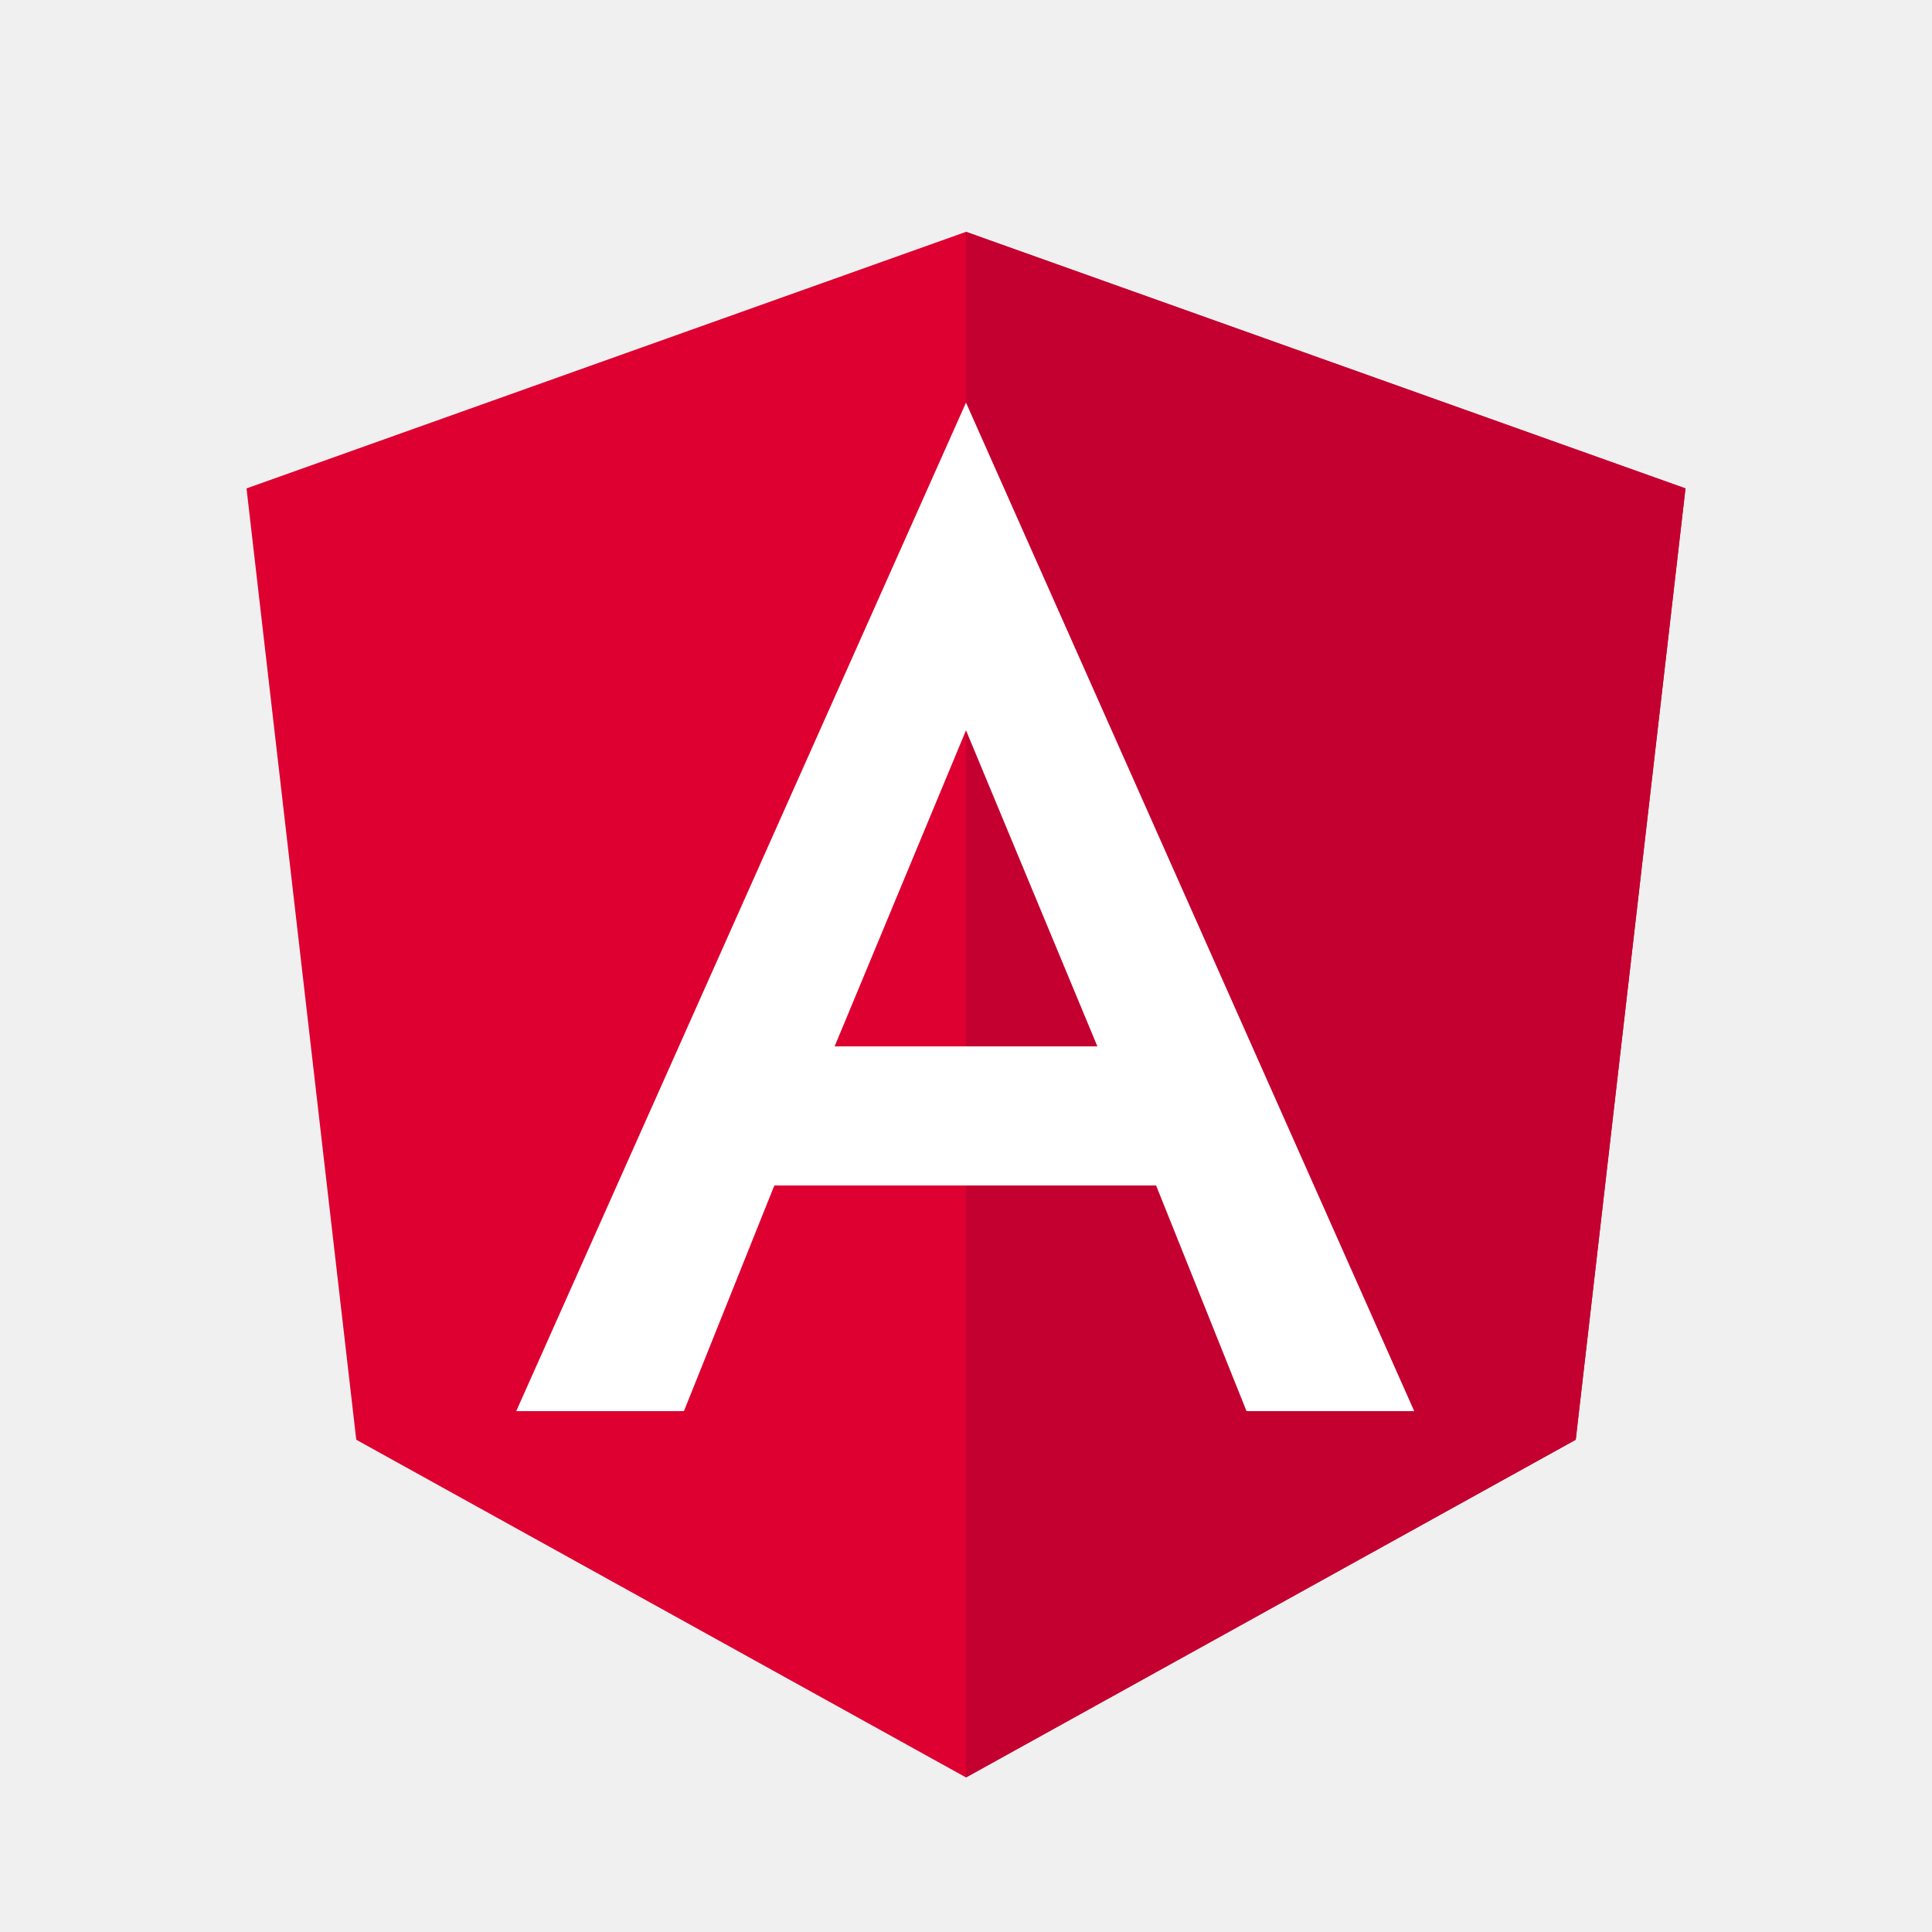
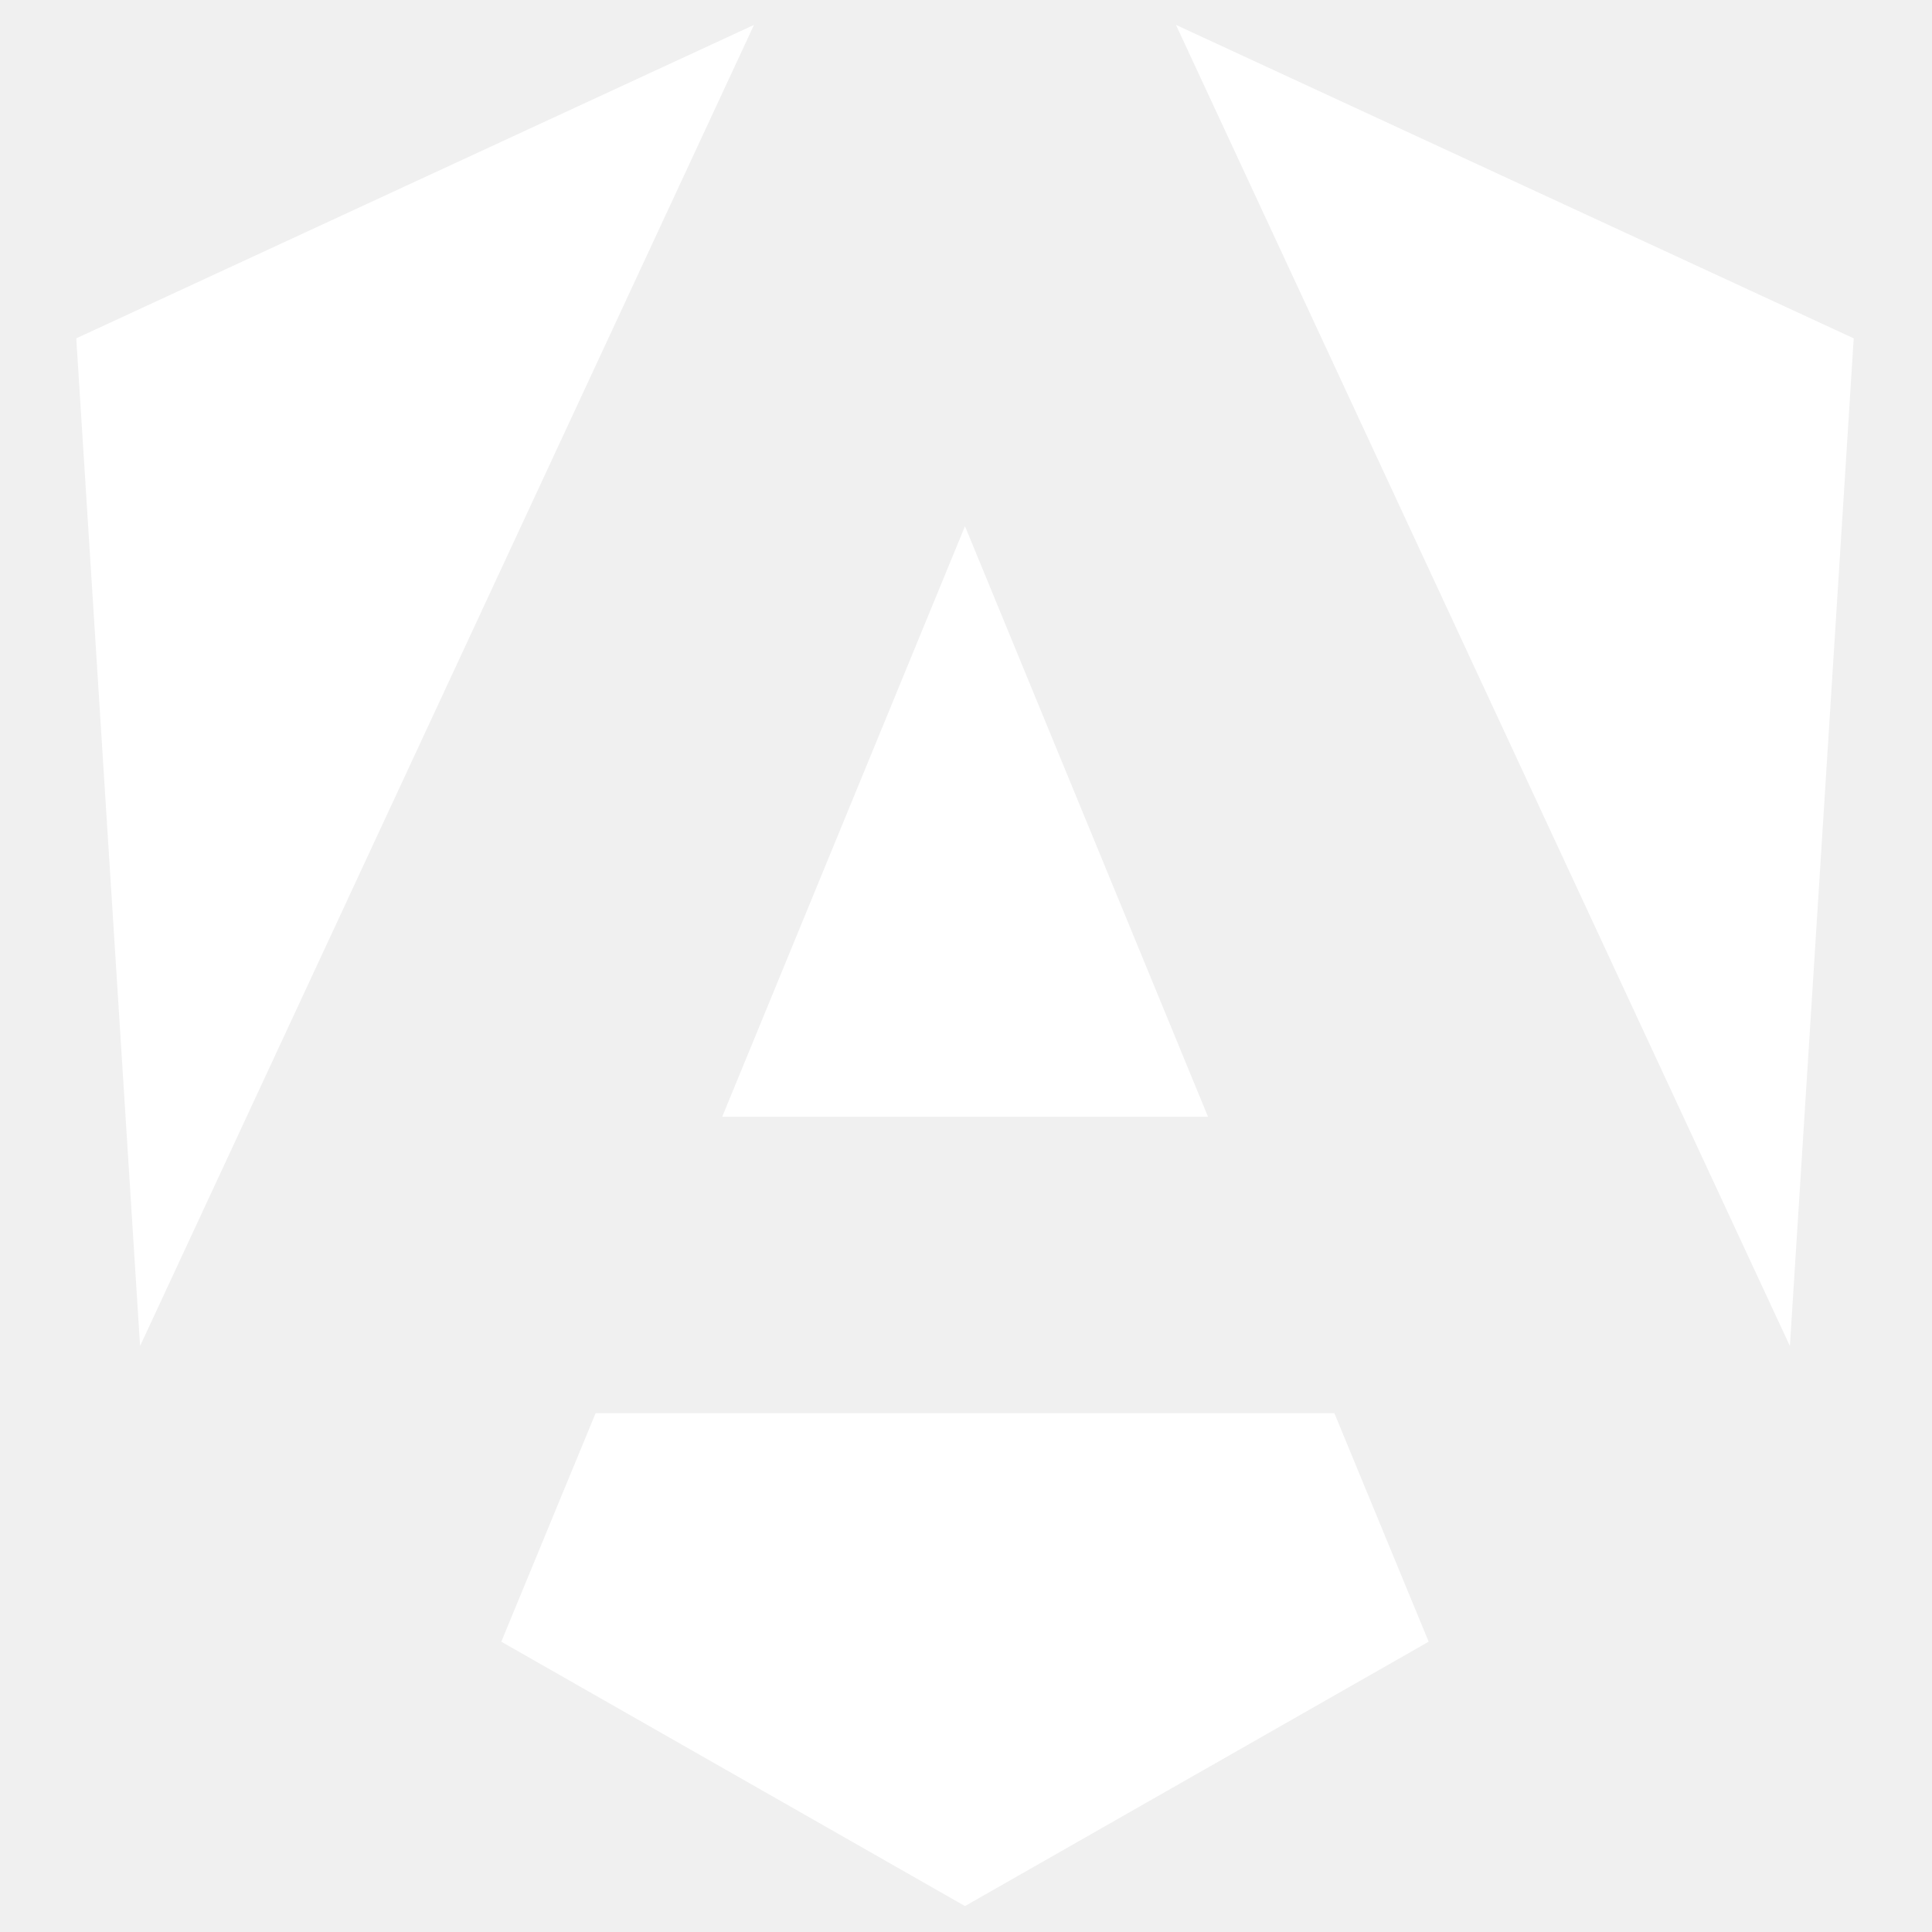
- <svg xmlns="http://www.w3.org/2000/svg" version="1.1" x="0px" y="0px" viewBox="0 0 250 250" style="enable-background:new 0 0 250 250;" xml:space="preserve">
-   <g>
-     <polygon fill="#DD0031" points="125,30 125,30 125,30 31.9,63.2 46.1,186.3 125,230 125,230 125,230 203.9,186.3 218.1,63.2  " />
-     <polygon fill="#C3002F" points="125,30 125,52.2 125,52.1 125,153.4 125,153.4 125,230 125,230 203.9,186.3 218.1,63.2 125,30  " />
-     <path fill="#FFFFFF" d="M125,52.1L66.8,182.6h0h21.7h0l11.7-29.2h49.4l11.7,29.2h0h21.7h0L125,52.1L125,52.1L125,52.1L125,52.1   L125,52.1z M142,135.4H108l17-40.9L142,135.4z" />
+ <svg xmlns="http://www.w3.org/2000/svg" version="1.1" id="Layer_1" x="100px" y="100px" width="760px" height="760px" viewBox="100 100 760 760" style="enable-background:new 100 100 760 760;" xml:space="preserve">
+   <g fill="white">
+     <polygon points="562.6,109.8 804.1,629.5 829.2,233.1  " />
+     <polygon points="624.9,655.9 334.3,655.9 297.2,745.8 479.6,849.8 662,745.8  " />
+     <polygon points="384.1,539.3 575.2,539.3 479.6,307  " />
+     <polygon points="396.6,109.8 130,233.1 155.1,629.5  " />
  </g>
</svg>
